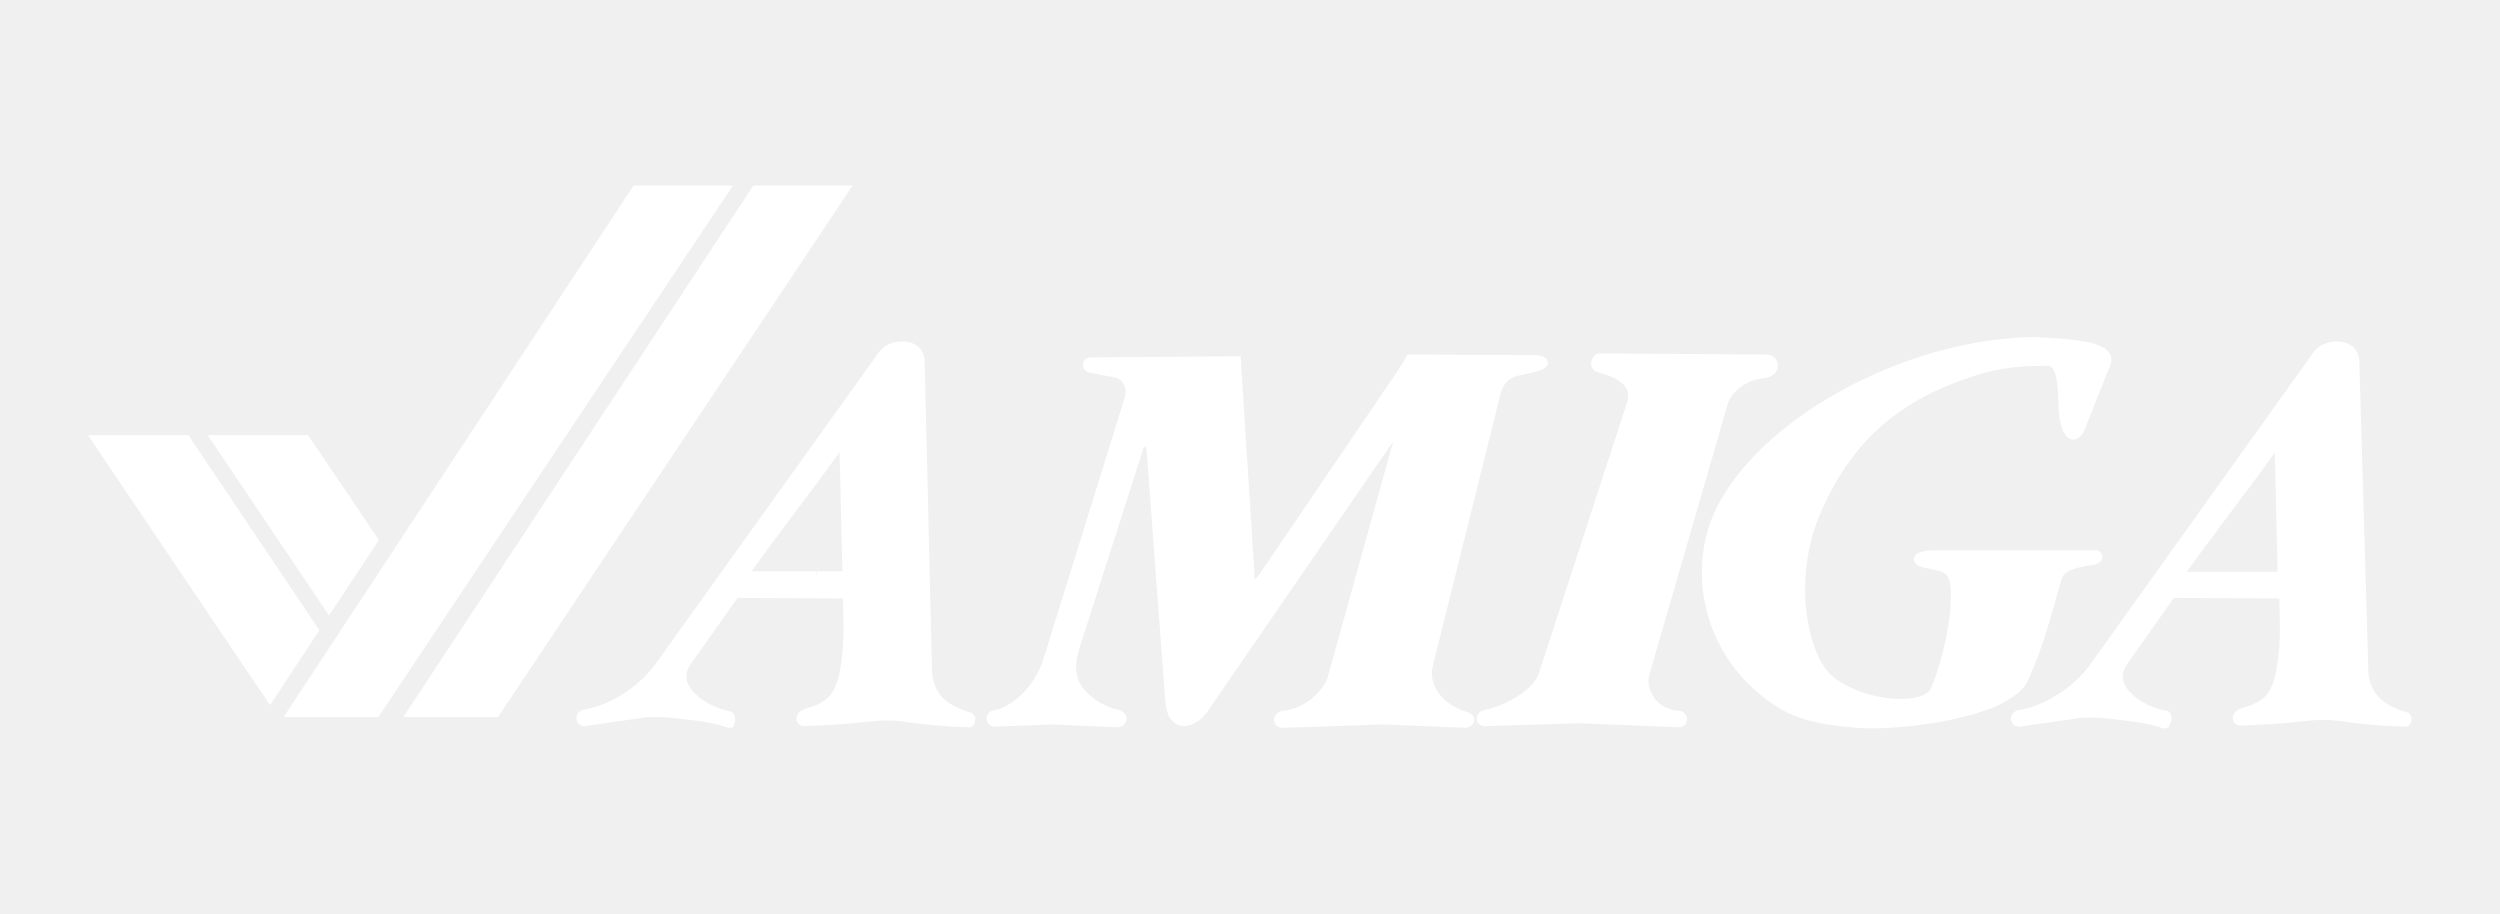
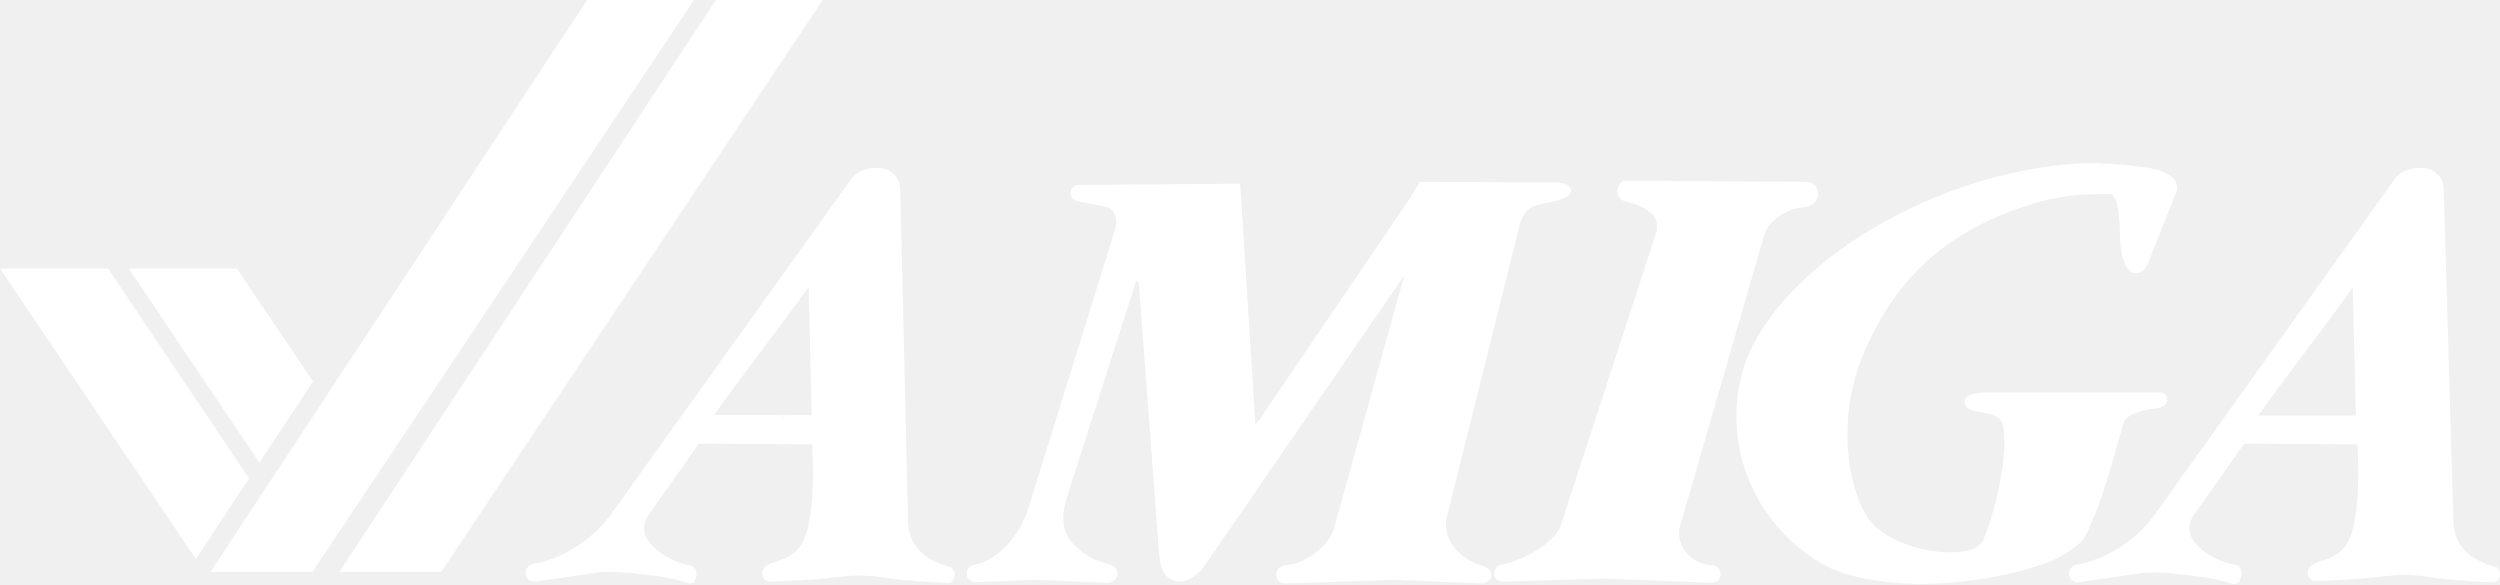
- <svg xmlns="http://www.w3.org/2000/svg" version="1.0" id="Ebene_1" x="0px" y="0px" width="440.7px" height="161.1px" viewBox="0 0 440.7 161.1" enable-background="new 0 0 440.7 161.1" xml:space="preserve">
-   <g id="Ebene_2">
- </g>
-   <g>
-     <g>
-       <g enable-background="new    ">
-         <g>
-           <g>
-             <path fill="#FFFFFF" d="M248.5,63.2l22.1,0.1c0.4,0,3.5,0.5-0.3,1.5c-3,0.8-5.5,0.5-6.5,4.4L251.9,117c-1,4.3,2.3,8,6.6,9.1       c1,0.2,1,1.3-0.1,1.3l-14.5-0.5l-17.6,0.6c-1.3,0-1.3-1.3,0.1-1.6c4.1-0.4,7.8-3.8,8.6-6.6l11.5-41.4c0-0.6-0.3-1-0.7-1       c-0.3,0-0.5,0.2-0.7,0.5l-32.6,47.4c-0.9,1.5-2.3,2.4-3.6,2.4c-1.4,0-2.5-1.1-2.7-4L202.9,79c0-0.6-0.6-1.1-1.1-1.1       c-0.4,0-0.7,0.2-0.9,0.8l-11.2,35c-0.9,2.7-1,5.3,0.1,7.1c1.1,1.9,3.9,4.3,7.1,5c1.3,0.3,1.2,1.6,0,1.6l-11.7-0.5l-9.8,0.4       c-1.2-0.1-1-1.2,0-1.4c3.4-0.7,7.3-4.2,9-9.1l14.5-46.6c0.6-1.8-0.4-3.9-2.1-4.3l-4.5-0.9c-0.8-0.1-0.9-1.2,0-1.2l25.7-0.2       l2.6,40.6l1.9-2.3l24.6-36.4C247.4,65.1,248.2,63.9,248.5,63.2z" />
-             <path fill="#FFFFFF" d="M225.1,128c-0.3-0.2-0.5-0.7-0.5-1.1l0,0c0-0.9,0.7-1.5,1.6-1.6l0,0l0,0l0,0c3.8-0.3,7.3-3.7,7.9-6.1       l0,0l11.5-41.4L213,125.2c-1,1.6-2.6,2.7-4.2,2.8l0,0c-0.9,0-1.8-0.4-2.4-1.2l0,0c-0.6-0.8-0.9-2-1-3.5l0,0l-3.3-44.2       c0-0.2-0.3-0.4-0.3-0.4l0,0l0,0l0,0c0,0-0.1,0-0.2,0.2l0,0l-11.2,35c-0.4,1.3-0.7,2.5-0.7,3.6l0,0c0,1.1,0.2,2.1,0.7,3l0,0       c0.9,1.7,3.6,4,6.7,4.6l0,0c0.8,0.2,1.5,0.8,1.5,1.6l0,0c0,0.8-0.8,1.5-1.6,1.5l0,0l0,0l-11.7-0.5l-9.9,0.4l0,0       c-0.8,0-1.5-0.6-1.5-1.4l0,0c0-0.8,0.6-1.4,1.4-1.5l0,0c3.1-0.6,6.8-3.9,8.5-8.6l0,0L198.3,70c0.1-0.3,0.1-0.6,0.1-0.9l0,0       c0-1.2-0.7-2.3-1.7-2.5l0,0l-4.5-0.9c-0.8-0.1-1.3-0.7-1.3-1.4l0,0c0-0.3,0.1-0.7,0.4-0.9l0,0c0.3-0.3,0.6-0.4,1-0.4l0,0       l26.4-0.2l2.5,39.4l0.7-0.8l24.6-36.2c0.3-0.5,1-1.6,1.4-2.3l0,0l0.2-0.4l22.5,0.1c0.4,0,1.1,0.1,1.7,0.4l0,0       c0.2,0.1,0.5,0.3,0.6,0.9l0,0c-0.1,0.7-0.5,0.9-0.8,1.1l0,0c-0.4,0.2-0.9,0.4-1.6,0.6l0,0c-1.6,0.4-2.9,0.5-3.9,1l0,0       c-0.9,0.5-1.6,1.1-2.1,2.9l0,0l-11.9,47.8c-0.1,0.5-0.2,0.9-0.2,1.3l0,0c0,3.2,2.7,5.9,6.2,6.9l0,0c0.7,0.2,1.3,0.7,1.3,1.4       l0,0c0,0.8-0.8,1.3-1.6,1.4l0,0l0,0l-14.4-0.6l-17.6,0.6l0,0l0,0C225.8,128.3,225.4,128.2,225.1,128L225.1,128z M226.2,126.9       l17.7-0.6l13.9,0.5c-3.8-1.2-6.8-4.3-6.9-8.2l0,0c0-0.6,0.1-1.1,0.2-1.7l0,0L263,69.1c0.5-2.1,1.6-3.3,2.9-3.9l0,0       c1.3-0.6,2.7-0.7,4.1-1.1l0,0h0.1l0,0L248.9,64c-0.4,0.7-1,1.6-1.2,2l0,0l-24.6,36.5l-3.1,3.8l-2.7-41.7l-23.6,0.1l3.3,0.7       c1.8,0.4,2.9,2.2,2.9,3.9l0,0c0,0.4-0.1,0.9-0.2,1.3l0,0l-14.5,46.6c-1.8,5-5.6,8.5-9.2,9.5l0,0l9.3-0.3l11.7,0.5       c0.1,0,0.1,0,0.2,0l0,0c0,0-0.1-0.1-0.3-0.1l0,0c-3.5-0.7-6.4-3.2-7.6-5.3l0,0c-0.6-1.1-0.9-2.4-0.9-3.7l0,0       c0-1.3,0.3-2.7,0.7-4.1l0,0l11.2-35.1c0.2-0.8,0.9-1.3,1.6-1.3l0,0c1,0,1.7,0.8,1.8,1.8l0,0l3.3,44.2c0.1,1.3,0.4,2.2,0.7,2.6       l0,0c0.4,0.5,0.7,0.6,1.2,0.6l0,0c0.9,0,2.2-0.8,3-2.1l0,0l32.6-47.3c0.3-0.5,0.8-0.9,1.4-0.9l0,0c0.4,0,0.8,0.2,1.1,0.5l0,0       c0.3,0.3,0.4,0.7,0.4,1.2l0,0l0,0V78l-11.6,41.6c-0.9,3.1-4.7,6.6-9.1,7.1l0,0C226.3,126.8,226.2,126.8,226.2,126.9       L226.2,126.9L226.2,126.9L226.2,126.9z" />
+ <svg xmlns="http://www.w3.org/2000/svg" version="1.0" id="Ebene_1" x="0px" y="0px" width="409.619" height="95.7" viewBox="0 0 409.619 95.7" enable-background="new 0 0 440.7 161.1" xml:space="preserve">
+   <defs id="defs66" />
+   <g id="Ebene_2" transform="translate(-15.5,-32.7)" />
+   <g id="g61" transform="translate(-15.5,-32.7)">
+     <g id="g13">
+       <g enable-background="new    " id="g11">
+         <g id="g9">
+           <g id="g7">
+             <path d="m 248.5,63.2 22.1,0.1 c 0.4,0 3.5,0.5 -0.3,1.5 -3,0.8 -5.5,0.5 -6.5,4.4 L 251.9,117 c -1,4.3 2.3,8 6.6,9.1 1,0.2 1,1.3 -0.1,1.3 l -14.5,-0.5 -17.6,0.6 c -1.3,0 -1.3,-1.3 0.1,-1.6 4.1,-0.4 7.8,-3.8 8.6,-6.6 l 11.5,-41.4 c 0,-0.6 -0.3,-1 -0.7,-1 -0.3,0 -0.5,0.2 -0.7,0.5 l -32.6,47.4 c -0.9,1.5 -2.3,2.4 -3.6,2.4 -1.4,0 -2.5,-1.1 -2.7,-4 L 202.9,79 c 0,-0.6 -0.6,-1.1 -1.1,-1.1 -0.4,0 -0.7,0.2 -0.9,0.8 l -11.2,35 c -0.9,2.7 -1,5.3 0.1,7.1 1.1,1.9 3.9,4.3 7.1,5 1.3,0.3 1.2,1.6 0,1.6 l -11.7,-0.5 -9.8,0.4 c -1.2,-0.1 -1,-1.2 0,-1.4 3.4,-0.7 7.3,-4.2 9,-9.1 l 14.5,-46.6 c 0.6,-1.8 -0.4,-3.9 -2.1,-4.3 L 192.3,65 c -0.8,-0.1 -0.9,-1.2 0,-1.2 l 25.7,-0.2 2.6,40.6 1.9,-2.3 24.6,-36.4 c 0.3,-0.4 1.1,-1.6 1.4,-2.3 z" id="path3" style="fill:#ffffff" />
+             <path d="m 225.1,128 c -0.3,-0.2 -0.5,-0.7 -0.5,-1.1 v 0 c 0,-0.9 0.7,-1.5 1.6,-1.6 v 0 0 0 c 3.8,-0.3 7.3,-3.7 7.9,-6.1 v 0 L 245.6,77.8 213,125.2 c -1,1.6 -2.6,2.7 -4.2,2.8 v 0 c -0.9,0 -1.8,-0.4 -2.4,-1.2 v 0 c -0.6,-0.8 -0.9,-2 -1,-3.5 v 0 l -3.3,-44.2 c 0,-0.2 -0.3,-0.4 -0.3,-0.4 v 0 0 0 c 0,0 -0.1,0 -0.2,0.2 v 0 l -11.2,35 c -0.4,1.3 -0.7,2.5 -0.7,3.6 v 0 c 0,1.1 0.2,2.1 0.7,3 v 0 c 0.9,1.7 3.6,4 6.7,4.6 v 0 c 0.8,0.2 1.5,0.8 1.5,1.6 v 0 c 0,0.8 -0.8,1.5 -1.6,1.5 v 0 0 l -11.7,-0.5 -9.9,0.4 v 0 c -0.8,0 -1.5,-0.6 -1.5,-1.4 v 0 c 0,-0.8 0.6,-1.4 1.4,-1.5 v 0 c 3.1,-0.6 6.8,-3.9 8.5,-8.6 v 0 L 198.3,70 c 0.1,-0.3 0.1,-0.6 0.1,-0.9 v 0 c 0,-1.2 -0.7,-2.3 -1.7,-2.5 v 0 l -4.5,-0.9 c -0.8,-0.1 -1.3,-0.7 -1.3,-1.4 v 0 c 0,-0.3 0.1,-0.7 0.4,-0.9 v 0 c 0.3,-0.3 0.6,-0.4 1,-0.4 v 0 l 26.4,-0.2 2.5,39.4 0.7,-0.8 24.6,-36.2 c 0.3,-0.5 1,-1.6 1.4,-2.3 v 0 l 0.2,-0.4 22.5,0.1 c 0.4,0 1.1,0.1 1.7,0.4 v 0 c 0.2,0.1 0.5,0.3 0.6,0.9 v 0 c -0.1,0.7 -0.5,0.9 -0.8,1.1 v 0 c -0.4,0.2 -0.9,0.4 -1.6,0.6 v 0 c -1.6,0.4 -2.9,0.5 -3.9,1 v 0 c -0.9,0.5 -1.6,1.1 -2.1,2.9 v 0 l -11.9,47.8 c -0.1,0.5 -0.2,0.9 -0.2,1.3 v 0 c 0,3.2 2.7,5.9 6.2,6.9 v 0 c 0.7,0.2 1.3,0.7 1.3,1.4 v 0 c 0,0.8 -0.8,1.3 -1.6,1.4 v 0 0 l -14.4,-0.6 -17.6,0.6 v 0 0 c -0.5,0 -0.9,-0.1 -1.2,-0.3 z m 1.1,-1.1 17.7,-0.6 13.9,0.5 c -3.8,-1.2 -6.8,-4.3 -6.9,-8.2 v 0 c 0,-0.6 0.1,-1.1 0.2,-1.7 v 0 L 263,69.1 c 0.5,-2.1 1.6,-3.3 2.9,-3.9 v 0 c 1.3,-0.6 2.7,-0.7 4.1,-1.1 v 0 h 0.1 v 0 L 248.9,64 c -0.4,0.7 -1,1.6 -1.2,2 v 0 l -24.6,36.5 -3.1,3.8 -2.7,-41.7 -23.6,0.1 3.3,0.7 c 1.8,0.4 2.9,2.2 2.9,3.9 v 0 c 0,0.4 -0.1,0.9 -0.2,1.3 v 0 l -14.5,46.6 c -1.8,5 -5.6,8.5 -9.2,9.5 v 0 l 9.3,-0.3 11.7,0.5 c 0.1,0 0.1,0 0.2,0 v 0 c 0,0 -0.1,-0.1 -0.3,-0.1 v 0 c -3.5,-0.7 -6.4,-3.2 -7.6,-5.3 v 0 c -0.6,-1.1 -0.9,-2.4 -0.9,-3.7 v 0 c 0,-1.3 0.3,-2.7 0.7,-4.1 v 0 l 11.2,-35.1 c 0.2,-0.8 0.9,-1.3 1.6,-1.3 v 0 c 1,0 1.7,0.8 1.8,1.8 v 0 l 3.3,44.2 c 0.1,1.3 0.4,2.2 0.7,2.6 v 0 c 0.4,0.5 0.7,0.6 1.2,0.6 v 0 c 0.9,0 2.2,-0.8 3,-2.1 v 0 l 32.6,-47.3 c 0.3,-0.5 0.8,-0.9 1.4,-0.9 v 0 c 0.4,0 0.8,0.2 1.1,0.5 v 0 c 0.3,0.3 0.4,0.7 0.4,1.2 v 0 0 0.1 l -11.6,41.6 c -0.9,3.1 -4.7,6.6 -9.1,7.1 v 0 c -0.4,0.1 -0.5,0.1 -0.5,0.2 z" id="path5" style="fill:#ffffff" />
          </g>
        </g>
      </g>
    </g>
-     <g>
-       <g enable-background="new    ">
-         <g>
-           <g>
-             <path fill="#FFFFFF" d="M281.9,63l29.6,0.2c1.4,0,2,2.5-0.7,2.7c-3,0.3-6.1,2.4-6.8,4.9l-13.9,48c-0.7,2.5,1.2,6.8,6,7.2       c0.8,0.2,0.8,1.4,0.1,1.4l-17.5-0.7l-16.8,0.5c-0.9,0-0.7-1.2,0.1-1.3c2.3-0.4,9-3,10.3-7.1l15.5-47.9c1-3.4-2.2-5.1-5.9-6       C281,64.8,281.1,63.1,281.9,63z" />
-             <path fill="#FFFFFF" d="M296,128.2l-17.5-0.7l-16.8,0.5c-0.3,0-0.7-0.1-1-0.4l0,0c-0.3-0.3-0.4-0.6-0.4-0.9l0,0       c0-0.7,0.5-1.4,1.3-1.5l0,0c1-0.2,3.3-0.9,5.3-2.1l0,0c2.1-1.2,3.9-2.8,4.4-4.5l0,0l15.6-47.9c0.1-0.4,0.1-0.7,0.1-1l0,0       c0-1-0.5-1.8-1.5-2.5l0,0c-1-0.7-2.4-1.2-3.9-1.6l0,0c-0.4-0.1-0.7-0.4-0.9-0.7l0,0c-0.2-0.3-0.2-0.6-0.2-0.9l0,0       c0-0.4,0.1-0.7,0.3-1l0,0c0.2-0.3,0.5-0.7,1-0.7l0,0l0,0l29.7,0.2c1.2,0,1.9,1,1.9,2l0,0c0,1.1-1,2.1-2.6,2.2l0,0       c-2.7,0.2-5.6,2.3-6.2,4.4l0,0l-13.9,48c-0.1,0.3-0.1,0.6-0.1,0.9l0,0c0,2.2,1.7,5.1,5.4,5.3l0,0h0.1h0.1       c0.8,0.2,1.2,0.9,1.2,1.5l0,0c0,0.3-0.1,0.6-0.3,0.9l0,0C296.8,128,296.5,128.2,296,128.2L296,128.2       C296.1,128.2,296,128.2,296,128.2L296,128.2z M295,126.7c-3.9-0.8-5.8-4-5.8-6.7l0,0c0-0.4,0.1-0.9,0.2-1.3l0,0l13.9-48       c0.9-3,4.2-5.1,7.5-5.5l0,0c1.2-0.2,1.2-0.5,1.3-0.7l0,0c0-0.3-0.2-0.5-0.5-0.5l0,0l-29.5-0.2c0,0.1-0.1,0.2-0.1,0.3l0,0       c0,0.1,0,0.1,0,0.1l0,0c1.6,0.4,3.2,0.9,4.4,1.8l0,0c1.2,0.8,2.2,2.1,2.1,3.7l0,0c0,0.4-0.1,0.9-0.2,1.4l0,0L272.8,119       c-0.8,2.4-2.9,4.1-5.1,5.4l0,0c-1.8,1-3.7,1.8-5,2.1l0,0l15.8-0.5L295,126.7L295,126.7z" />
+     <g id="g25">
+       <g enable-background="new    " id="g23">
+         <g id="g21">
+           <g id="g19">
+             <path d="m 281.9,63 29.6,0.2 c 1.4,0 2,2.5 -0.7,2.7 -3,0.3 -6.1,2.4 -6.8,4.9 l -13.9,48 c -0.7,2.5 1.2,6.8 6,7.2 0.8,0.2 0.8,1.4 0.1,1.4 l -17.5,-0.7 -16.8,0.5 c -0.9,0 -0.7,-1.2 0.1,-1.3 2.3,-0.4 9,-3 10.3,-7.1 l 15.5,-47.9 c 1,-3.4 -2.2,-5.1 -5.9,-6 -0.9,-0.1 -0.8,-1.8 0,-1.9 z" id="path15" style="fill:#ffffff" />
+             <path d="m 296,128.2 -17.5,-0.7 -16.8,0.5 c -0.3,0 -0.7,-0.1 -1,-0.4 v 0 c -0.3,-0.3 -0.4,-0.6 -0.4,-0.9 v 0 c 0,-0.7 0.5,-1.4 1.3,-1.5 v 0 c 1,-0.2 3.3,-0.9 5.3,-2.1 v 0 c 2.1,-1.2 3.9,-2.8 4.4,-4.5 v 0 l 15.6,-47.9 c 0.1,-0.4 0.1,-0.7 0.1,-1 v 0 c 0,-1 -0.5,-1.8 -1.5,-2.5 v 0 c -1,-0.7 -2.4,-1.2 -3.9,-1.6 v 0 c -0.4,-0.1 -0.7,-0.4 -0.9,-0.7 v 0 c -0.2,-0.3 -0.2,-0.6 -0.2,-0.9 v 0 c 0,-0.4 0.1,-0.7 0.3,-1 v 0 c 0.2,-0.3 0.5,-0.7 1,-0.7 v 0 0 l 29.7,0.2 c 1.2,0 1.9,1 1.9,2 v 0 c 0,1.1 -1,2.1 -2.6,2.2 v 0 c -2.7,0.2 -5.6,2.3 -6.2,4.4 v 0 l -13.9,48 c -0.1,0.3 -0.1,0.6 -0.1,0.9 v 0 c 0,2.2 1.7,5.1 5.4,5.3 v 0 h 0.1 0.1 c 0.8,0.2 1.2,0.9 1.2,1.5 v 0 c 0,0.3 -0.1,0.6 -0.3,0.9 v 0 c -0.3,0.3 -0.6,0.5 -1.1,0.5 v 0 c 0.1,0 0,0 0,0 z m -1,-1.5 c -3.9,-0.8 -5.8,-4 -5.8,-6.7 v 0 c 0,-0.4 0.1,-0.9 0.2,-1.3 v 0 l 13.9,-48 c 0.9,-3 4.2,-5.1 7.5,-5.5 v 0 c 1.2,-0.2 1.2,-0.5 1.3,-0.7 v 0 c 0,-0.3 -0.2,-0.5 -0.5,-0.5 v 0 l -29.5,-0.2 c 0,0.1 -0.1,0.2 -0.1,0.3 v 0 c 0,0.1 0,0.1 0,0.1 v 0 c 1.6,0.4 3.2,0.9 4.4,1.8 v 0 c 1.2,0.8 2.2,2.1 2.1,3.7 v 0 c 0,0.4 -0.1,0.9 -0.2,1.4 v 0 L 272.8,119 c -0.8,2.4 -2.9,4.1 -5.1,5.4 v 0 c -1.8,1 -3.7,1.8 -5,2.1 v 0 l 15.8,-0.5 z" id="path17" style="fill:#ffffff" />
          </g>
        </g>
      </g>
    </g>
-     <g>
-       <g enable-background="new    ">
-         <g>
-           <g>
-             <path fill="#FFFFFF" d="M359.4,60c3,0,6,0.3,8.9,0.8c1.8,0.4,4.1,1.2,3.5,2.8l-4.3,11.2c-0.3,1.1-0.9,1.8-1.5,1.8       c-0.8,0-1.6-1.3-1.9-4.6c-0.1-1.8,0.1-8.3-2.3-8.4c-0.6,0-1.3,0-1.9,0c-4,0-7.9,0.7-11.4,1.8c-13.4,4.3-21.9,11.6-27.5,24       c-5.5,12-2.8,25,1.1,29.4c2.6,3,8.8,5.1,13.5,5.1c2.8,0,5.1-0.7,5.9-2.4c2.6-6.2,3.8-13.7,3.6-17.2c0-4.2-1.6-4.5-4.7-5.1       c-2.2-0.2-2.9-1.7,1.2-1.7c0.2,0,0.4,0,0.7,0c1.3,0,2.6,0,3.8,0c2.9,0,5.6,0,8.4,0c2.6,0,5.1,0,7.8,0c2.4,0,4.9,0,7.5,0       c0.7,0.4,0.7,0.7-0.1,1c-4.4,0.7-6.2,1.5-6.6,3.2c-1.7,5.8-3.2,12.2-6,18.1c-1,2.1-5.6,4.2-7.1,4.6c-4.7,1.7-12.5,3-20,3       c-6,0-11.7-0.9-15.4-3.1c-13.9-8.5-16.4-24.5-10.7-35.1C312,73.4,337.3,60,359.4,60z" />
-             <path fill="#FFFFFF" d="M313.9,125c-9.6-5.8-13.9-15.3-13.9-24.1l0,0c0-4.3,1-8.4,2.9-12l0,0c8.6-16.1,34.1-29.5,56.5-29.5l0,0       v0.7v0.7c-21.8,0-47,13.3-55.2,28.8l0,0c-1.8,3.3-2.7,7.3-2.7,11.3l0,0c0,8.4,4.1,17.3,13.2,22.8l0,0c3.5,2.1,9.1,3,15,3l0,0       c7.4,0,15.1-1.3,19.8-3l0,0c0.7-0.2,2.2-0.8,3.6-1.6l0,0c1.4-0.8,2.7-1.8,3.1-2.6l0,0c2.7-5.9,4.3-12.2,6-18l0,0       c0.3-1.1,1-1.9,2.2-2.4l0,0c0.7-0.3,1.5-0.6,2.4-0.8l0,0c-1.6,0-3.2,0-4.7,0l0,0c-2.6,0-5.2,0-7.8,0l0,0c-2.7,0-5.5,0-8.4,0       l0,0c-1.3,0-2.5,0-3.9,0l0,0c-0.2,0-0.5,0-0.7,0l0,0c-0.7,0-1.2,0-1.6,0.1l0,0c0.1,0,0.3,0.1,0.4,0.1l0,0l0,0l0,0       c1.5,0.3,2.8,0.5,3.9,1.3l0,0c1,0.9,1.5,2.3,1.5,4.4l0,0l0,0l0,0c0,0.3,0,0.6,0,0.9l0,0c0,3.9-1.3,10.7-3.7,16.6l0,0       c-1.1,2.1-3.7,2.8-6.5,2.8l0,0c-4.9,0-11.2-2.1-14.1-5.3l0,0c-2.5-2.9-4.4-8.6-4.4-15.5l0,0c0-4.6,0.9-9.8,3.2-14.7l0,0       c5.7-12.6,14.4-20.1,27.9-24.4l0,0c3.6-1.1,7.6-1.8,11.7-1.8l0,0c0.6,0,1.3,0,1.9,0l0,0c1,0.1,1.7,0.8,2,1.5l0,0       c0.4,0.8,0.6,1.7,0.7,2.7l0,0c0.3,1.9,0.2,4.1,0.3,4.9l0,0c0.2,2.4,0.7,3.6,1,3.9l0,0c0.1,0.1,0.1,0.1,0.1,0.1l0,0l0,0l0,0       c0,0,0.1,0,0.3-0.2l0,0c0.2-0.2,0.4-0.6,0.5-1.1l0,0l0,0l4.4-11.1c0-0.1,0-0.2,0-0.2l0,0c0-0.2-0.2-0.5-0.8-0.9l0,0       c-0.6-0.3-1.4-0.6-2.2-0.7l0,0c-2.8-0.5-5.8-0.8-8.8-0.8l0,0v-0.7v-0.7c3.1,0,6.1,0.3,9,0.8l0,0c0.9,0.2,1.8,0.4,2.6,0.9l0,0       c0.8,0.4,1.6,1.1,1.6,2.2l0,0c0,0.2,0,0.5-0.1,0.7l0,0l-4.4,11.1c-0.4,1.2-1,2.2-2.2,2.3l0,0c-0.9,0-1.4-0.7-1.8-1.5l0,0       c-0.4-0.9-0.7-2.1-0.8-3.8l0,0c-0.1-1.4,0-5.4-0.9-7l0,0c-0.3-0.5-0.5-0.7-0.8-0.7l0,0c-0.6,0-1.2,0-1.8,0l0,0       c-3.9,0-7.8,0.6-11.2,1.7l0,0c-13.2,4.2-21.5,11.3-27,23.6l0,0c-2.2,4.8-3,9.7-3,14.1l0,0c0,6.5,1.9,12.1,4,14.5l0,0       c2.4,2.8,8.4,4.9,13,4.8l0,0c2.7,0,4.7-0.7,5.2-1.9l0,0c2.3-5.5,3.5-12.3,3.5-15.9l0,0c0-0.3,0-0.6,0-0.9l0,0l0,0l0,0l0,0l0,0       c0-2-0.4-2.8-0.9-3.3l0,0c-0.6-0.5-1.6-0.7-3.2-1l0,0c-0.6-0.1-1.1-0.2-1.5-0.4l0,0c-0.4-0.2-0.8-0.5-0.9-1.2l0,0       c0-0.4,0.2-0.7,0.4-0.9l0,0c0.2-0.2,0.5-0.3,0.8-0.4l0,0c0.6-0.2,1.4-0.3,2.5-0.3l0,0c0.2,0,0.5,0,0.7,0l0,0c1.3,0,2.6,0,3.8,0       l0,0c2.9,0,5.6,0,8.4,0l0,0c2.6,0,5.1,0,7.8,0l0,0c2.4,0,4.9,0,7.5,0l0,0h0.2h0.2c0.4,0.2,0.9,0.4,0.9,1.2l0,0       c-0.1,0.8-0.6,1-1,1.2l0,0l-0.1,0.1h-0.1c-2.2,0.3-3.7,0.7-4.6,1.1l0,0c-0.9,0.5-1.2,0.9-1.4,1.5l0,0       c-1.7,5.8-3.2,12.2-6.1,18.2l0,0c-0.7,1.4-2.2,2.4-3.7,3.3l0,0c-1.5,0.9-3.1,1.5-3.9,1.7l0,0c-4.8,1.7-12.7,3.1-20.2,3.1l0,0       C323.7,128.2,317.8,127.3,313.9,125L313.9,125z" />
+     <g id="g37">
+       <g enable-background="new    " id="g35">
+         <g id="g33">
+           <g id="g31">
+             <path d="m 359.4,60 c 3,0 6,0.3 8.9,0.8 1.8,0.4 4.1,1.2 3.5,2.8 l -4.3,11.2 c -0.3,1.1 -0.9,1.8 -1.5,1.8 -0.8,0 -1.6,-1.3 -1.9,-4.6 -0.1,-1.8 0.1,-8.3 -2.3,-8.4 -0.6,0 -1.3,0 -1.9,0 -4,0 -7.9,0.7 -11.4,1.8 -13.4,4.3 -21.9,11.6 -27.5,24 -5.5,12 -2.8,25 1.1,29.4 2.6,3 8.8,5.1 13.5,5.1 2.8,0 5.1,-0.7 5.9,-2.4 2.6,-6.2 3.8,-13.7 3.6,-17.2 0,-4.2 -1.6,-4.5 -4.7,-5.1 -2.2,-0.2 -2.9,-1.7 1.2,-1.7 0.2,0 0.4,0 0.7,0 1.3,0 2.6,0 3.8,0 2.9,0 5.6,0 8.4,0 2.6,0 5.1,0 7.8,0 2.4,0 4.9,0 7.5,0 0.7,0.4 0.7,0.7 -0.1,1 -4.4,0.7 -6.2,1.5 -6.6,3.2 -1.7,5.8 -3.2,12.2 -6,18.1 -1,2.1 -5.6,4.2 -7.1,4.6 -4.7,1.7 -12.5,3 -20,3 -6,0 -11.7,-0.9 -15.4,-3.1 C 300.7,115.8 298.2,99.8 303.9,89.2 312,73.4 337.3,60 359.4,60 Z" id="path27" style="fill:#ffffff" />
+             <path d="M 313.9,125 C 304.3,119.2 300,109.7 300,100.9 v 0 c 0,-4.3 1,-8.4 2.9,-12 v 0 C 311.5,72.8 337,59.4 359.4,59.4 v 0 0.7 0.7 c -21.8,0 -47,13.3 -55.2,28.8 v 0 c -1.8,3.3 -2.7,7.3 -2.7,11.3 v 0 c 0,8.4 4.1,17.3 13.2,22.8 v 0 c 3.5,2.1 9.1,3 15,3 v 0 c 7.4,0 15.1,-1.3 19.8,-3 v 0 c 0.7,-0.2 2.2,-0.8 3.6,-1.6 v 0 c 1.4,-0.8 2.7,-1.8 3.1,-2.6 v 0 c 2.7,-5.9 4.3,-12.2 6,-18 v 0 c 0.3,-1.1 1,-1.9 2.2,-2.4 v 0 c 0.7,-0.3 1.5,-0.6 2.4,-0.8 v 0 c -1.6,0 -3.2,0 -4.7,0 v 0 c -2.6,0 -5.2,0 -7.8,0 v 0 c -2.7,0 -5.5,0 -8.4,0 v 0 c -1.3,0 -2.5,0 -3.9,0 v 0 c -0.2,0 -0.5,0 -0.7,0 v 0 c -0.7,0 -1.2,0 -1.6,0.1 v 0 c 0.1,0 0.3,0.1 0.4,0.1 v 0 0 0 c 1.5,0.3 2.8,0.5 3.9,1.3 v 0 c 1,0.9 1.5,2.3 1.5,4.4 v 0 0 0 c 0,0.3 0,0.6 0,0.9 v 0 c 0,3.9 -1.3,10.7 -3.7,16.6 v 0 c -1.1,2.1 -3.7,2.8 -6.5,2.8 v 0 c -4.9,0 -11.2,-2.1 -14.1,-5.3 v 0 c -2.5,-2.9 -4.4,-8.6 -4.4,-15.5 v 0 c 0,-4.6 0.9,-9.8 3.2,-14.7 v 0 c 5.7,-12.6 14.4,-20.1 27.9,-24.4 v 0 c 3.6,-1.1 7.6,-1.8 11.7,-1.8 v 0 c 0.6,0 1.3,0 1.9,0 v 0 c 1,0.1 1.7,0.8 2,1.5 v 0 c 0.4,0.8 0.6,1.7 0.7,2.7 v 0 c 0.3,1.9 0.2,4.1 0.3,4.9 v 0 c 0.2,2.4 0.7,3.6 1,3.9 v 0 c 0.1,0.1 0.1,0.1 0.1,0.1 v 0 0 0 c 0,0 0.1,0 0.3,-0.2 v 0 c 0.2,-0.2 0.4,-0.6 0.5,-1.1 v 0 0 l 4.4,-11.1 c 0,-0.1 0,-0.2 0,-0.2 v 0 c 0,-0.2 -0.2,-0.5 -0.8,-0.9 v 0 c -0.6,-0.3 -1.4,-0.6 -2.2,-0.7 v 0 C 365,61.2 362,60.9 359,60.9 v 0 -0.7 -0.7 c 3.1,0 6.1,0.3 9,0.8 v 0 c 0.9,0.2 1.8,0.4 2.6,0.9 v 0 c 0.8,0.4 1.6,1.1 1.6,2.2 v 0 c 0,0.2 0,0.5 -0.1,0.7 v 0 l -4.4,11.1 c -0.4,1.2 -1,2.2 -2.2,2.3 v 0 c -0.9,0 -1.4,-0.7 -1.8,-1.5 v 0 c -0.4,-0.9 -0.7,-2.1 -0.8,-3.8 v 0 c -0.1,-1.4 0,-5.4 -0.9,-7 v 0 c -0.3,-0.5 -0.5,-0.7 -0.8,-0.7 v 0 c -0.6,0 -1.2,0 -1.8,0 v 0 c -3.9,0 -7.8,0.6 -11.2,1.7 v 0 c -13.2,4.2 -21.5,11.3 -27,23.6 v 0 c -2.2,4.8 -3,9.7 -3,14.1 v 0 c 0,6.5 1.9,12.1 4,14.5 v 0 c 2.4,2.8 8.4,4.9 13,4.8 v 0 c 2.7,0 4.7,-0.7 5.2,-1.9 v 0 c 2.3,-5.5 3.5,-12.3 3.5,-15.9 v 0 c 0,-0.3 0,-0.6 0,-0.9 v 0 0 0 0 0 c 0,-2 -0.4,-2.8 -0.9,-3.3 v 0 c -0.6,-0.5 -1.6,-0.7 -3.2,-1 v 0 c -0.6,-0.1 -1.1,-0.2 -1.5,-0.4 v 0 c -0.4,-0.2 -0.8,-0.5 -0.9,-1.2 v 0 c 0,-0.4 0.2,-0.7 0.4,-0.9 v 0 c 0.2,-0.2 0.5,-0.3 0.8,-0.4 v 0 c 0.6,-0.2 1.4,-0.3 2.5,-0.3 v 0 c 0.2,0 0.5,0 0.7,0 v 0 c 1.3,0 2.6,0 3.8,0 v 0 c 2.9,0 5.6,0 8.4,0 v 0 c 2.6,0 5.1,0 7.8,0 v 0 c 2.4,0 4.9,0 7.5,0 v 0 h 0.2 0.2 c 0.4,0.2 0.9,0.4 0.9,1.2 v 0 c -0.1,0.8 -0.6,1 -1,1.2 v 0 l -0.1,0.1 h -0.1 c -2.2,0.3 -3.7,0.7 -4.6,1.1 v 0 c -0.9,0.5 -1.2,0.9 -1.4,1.5 v 0 c -1.7,5.8 -3.2,12.2 -6.1,18.2 v 0 c -0.7,1.4 -2.2,2.4 -3.7,3.3 v 0 c -1.5,0.9 -3.1,1.5 -3.9,1.7 v 0 c -4.8,1.7 -12.7,3.1 -20.2,3.1 v 0 c -5.8,-0.2 -11.7,-1.1 -15.6,-3.4 z" id="path29" style="fill:#ffffff" />
          </g>
        </g>
      </g>
    </g>
-     <polygon fill="#FFFFFF" points="132.8,32.7 150.3,32.7 87.8,126.4 71.1,126.4  " />
-     <polygon fill="#FFFFFF" points="111.7,32.7 129.2,32.7 66.7,126.4 50,126.4  " />
-     <g>
-       <path fill="#FFFFFF" d="M129.9,104.6l-8.6,12.2c-2.6,4,2.3,8.2,7.6,9.2c0.5,0.4,0.4,1.6-0.3,1.6c-0.1,0-0.2,0-0.3,0    s-2.1-0.9-6.7-1.3c-1.2-0.1-3.4-0.5-6.1-0.5c-0.9,0-1.9,0-2.9,0.2l-9.7,1.4c-0.9-0.1-0.9-1.1,0-1.4c4.7-0.6,10.3-4.1,13.5-8.7    l39.3-54.8c0.6-0.9,2-1.5,3.4-1.5c1.7,0,3.3,0.9,3.3,2.9l1.3,54.8c0.4,4.6,3.5,6.5,7.4,7.6c0.5,0.4,0.3,1.1-0.1,1.2    c-0.3,0-5-0.1-10.8-0.9c-1.3-0.2-2.4-0.3-3.7-0.3c-1.1,0-2.4,0.1-4.2,0.3c-2.2,0.2-1.2,0.3-10.3,0.7c-0.3,0-0.7-0.1-0.8-0.7    c0.1-0.7,1.1-1,1.4-1.1c3.6-1,5.4-2.8,6.2-7.3c0.9-4.9,0.6-9.1,0.5-13.4L129.9,104.6z M144,101.4c2,0,3.9,0,5.3,0l-0.5-22.8    c-0.1-0.3-0.2-0.4-0.4-0.4c-0.1,0-0.3,0.1-0.4,0.3c-4.9,6.9-11.6,15.4-16.3,22.2c-0.3,0.5,0,0.7,0.7,0.7c0.1,0,0.5,0,1.1,0    c1,0,2.7,0,4.6,0C139.9,101.4,142,101.4,144,101.4" />
-       <path fill="#FFFFFF" d="M128.6,128.3c-0.2,0-0.3,0-0.5-0.1l0,0l0,0l0,0c0,0-2-0.8-6.5-1.3l0,0c-1.3-0.1-3.4-0.5-6-0.5l0,0    c-0.9,0-1.9,0-2.8,0.2l0,0l-9.7,1.4H103c-0.8,0-1.4-0.7-1.4-1.4l0,0c0-0.7,0.5-1.3,1.2-1.5l0,0l0,0l0,0c4.4-0.6,9.9-3.9,13-8.4    l0,0L155,62c0.9-1.2,2.5-1.8,4-1.8l0,0c1,0,1.9,0.2,2.7,0.8l0,0c0.8,0.6,1.3,1.6,1.3,2.8l0,0l1.3,54.8c0.4,4.2,3.1,5.9,6.8,7l0,0    h0.1l0.1,0.1c0.4,0.3,0.7,0.8,0.6,1.2l0,0c0,0.6-0.3,1.1-0.9,1.3l0,0h-0.1h-0.1c-0.3,0-5.1-0.1-10.9-0.9l0,0    c-1.3-0.2-2.3-0.3-3.6-0.3l0,0c-1.1,0-2.3,0.1-4.1,0.3l0,0c-2.2,0.2-1.3,0.3-10.3,0.7l0,0c-0.1,0-0.1,0-0.1,0l0,0    c-0.2,0-0.6,0-0.9-0.3l0,0c-0.3-0.2-0.5-0.6-0.5-1l0,0v-0.1v-0.1c0.1-0.7,0.6-1.1,1-1.3l0,0c0.4-0.2,0.8-0.3,1-0.4l0,0    c3.4-1,4.9-2.4,5.7-6.7l0,0c0.5-2.8,0.6-5.4,0.6-7.9l0,0c0-1.6-0.1-3.1-0.1-4.7l0,0l-18.6-0.1l-8.4,11.9c-0.4,0.7-0.6,1.3-0.6,1.9    l0,0c-0.1,2.5,3.6,5.4,7.7,6.2l0,0h0.2l0.1,0.1c0.5,0.4,0.6,0.9,0.6,1.4l0,0c0,0.3-0.1,0.7-0.3,1l0,0    C129.5,128.1,129,128.3,128.6,128.3L128.6,128.3L128.6,128.3L128.6,128.3z M121.7,125.5c4.1,0.4,6.2,1.1,6.8,1.3l0,0l0,0l0,0v-0.1    l0,0c-4.4-0.9-8.5-3.8-8.6-7.5l0,0c0-0.9,0.3-1.8,0.8-2.7l0,0l8.6-12.2l0.2-0.3l20.8,0.1v0.7c0,1.8,0.1,3.6,0.1,5.4l0,0    c0,2.6-0.1,5.2-0.6,8.1l0,0c-0.8,4.6-2.9,6.9-6.8,7.9l0,0c-0.1,0-0.5,0.2-0.7,0.3l0,0c8.9-0.4,7.7-0.4,10-0.7l0,0    c1.8-0.2,3.1-0.3,4.3-0.3l0,0c1.3,0,2.4,0.1,3.8,0.3l0,0c4.2,0.6,7.9,0.8,9.6,0.9l0,0c-3.6-1.2-6.6-3.4-7-8l0,0l0,0l-1.3-54.8    c0-0.8-0.3-1.3-0.8-1.6l0,0c-0.5-0.3-1.1-0.5-1.8-0.5l0,0c-1.2,0-2.3,0.5-2.8,1.2l0,0L117,117.8c-3,4.3-7.8,7.5-12.3,8.7l0,0    l7.7-1.1c1-0.1,2.1-0.2,3-0.2l0,0C118.2,125,120.5,125.4,121.7,125.5L121.7,125.5z M129.9,105.4v-0.7V105.4L129.9,105.4z     M149.3,102.2c-1.4,0-3.3,0-5.3,0l0,0v-1.5c1.7,0,3.2,0,4.5,0l0,0l-0.5-21c-4.7,6.6-10.9,14.5-15.5,21l0,0c0.2,0,0.5,0,0.9,0l0,0    c1,0,2.7,0,4.5,0l0,0c1.9,0,4,0,6,0l0,0v1.5c-2,0-4.1,0-6,0l0,0c-1.9,0-3.5,0-4.6,0l0,0c-0.6,0-1,0-1.2,0l0,0    c-0.3,0-0.6,0-0.8-0.1l0,0c-0.3-0.1-0.7-0.5-0.7-1l0,0c0-0.3,0.1-0.5,0.2-0.7l0,0l0,0l0,0c4.8-6.9,11.5-15.3,16.3-22.2l0,0    c0.2-0.3,0.4-0.6,1-0.7l0,0c0.3,0,0.6,0.2,0.8,0.4l0,0c0.2,0.2,0.2,0.4,0.3,0.6l0,0v0.1l0.5,23.7L149.3,102.2L149.3,102.2z" />
+     <polygon points="132.8,32.7 150.3,32.7 87.8,126.4 71.1,126.4 " id="polygon39" style="fill:#ffffff" />
+     <polygon points="111.7,32.7 129.2,32.7 66.7,126.4 50,126.4 " id="polygon41" style="fill:#ffffff" />
+     <g id="g47">
+       <path d="m 129.9,104.6 -8.6,12.2 c -2.6,4 2.3,8.2 7.6,9.2 0.5,0.4 0.4,1.6 -0.3,1.6 -0.1,0 -0.2,0 -0.3,0 -0.1,0 -2.1,-0.9 -6.7,-1.3 -1.2,-0.1 -3.4,-0.5 -6.1,-0.5 -0.9,0 -1.9,0 -2.9,0.2 l -9.7,1.4 c -0.9,-0.1 -0.9,-1.1 0,-1.4 4.7,-0.6 10.3,-4.1 13.5,-8.7 l 39.3,-54.8 c 0.6,-0.9 2,-1.5 3.4,-1.5 1.7,0 3.3,0.9 3.3,2.9 l 1.3,54.8 c 0.4,4.6 3.5,6.5 7.4,7.6 0.5,0.4 0.3,1.1 -0.1,1.2 -0.3,0 -5,-0.1 -10.8,-0.9 -1.3,-0.2 -2.4,-0.3 -3.7,-0.3 -1.1,0 -2.4,0.1 -4.2,0.3 -2.2,0.2 -1.2,0.3 -10.3,0.7 -0.3,0 -0.7,-0.1 -0.8,-0.7 0.1,-0.7 1.1,-1 1.4,-1.1 3.6,-1 5.4,-2.8 6.2,-7.3 0.9,-4.9 0.6,-9.1 0.5,-13.4 z m 14.1,-3.2 c 2,0 3.9,0 5.3,0 l -0.5,-22.8 c -0.1,-0.3 -0.2,-0.4 -0.4,-0.4 -0.1,0 -0.3,0.1 -0.4,0.3 -4.9,6.9 -11.6,15.4 -16.3,22.2 -0.3,0.5 0,0.7 0.7,0.7 0.1,0 0.5,0 1.1,0 1,0 2.7,0 4.6,0 1.8,0 3.9,0 5.9,0" id="path43" style="fill:#ffffff" />
+       <path d="m 128.6,128.3 c -0.2,0 -0.3,0 -0.5,-0.1 v 0 0 0 c 0,0 -2,-0.8 -6.5,-1.3 v 0 c -1.3,-0.1 -3.4,-0.5 -6,-0.5 v 0 c -0.9,0 -1.9,0 -2.8,0.2 v 0 l -9.7,1.4 H 103 c -0.8,0 -1.4,-0.7 -1.4,-1.4 v 0 c 0,-0.7 0.5,-1.3 1.2,-1.5 v 0 0 0 c 4.4,-0.6 9.9,-3.9 13,-8.4 v 0 L 155,62 c 0.9,-1.2 2.5,-1.8 4,-1.8 v 0 c 1,0 1.9,0.2 2.7,0.8 v 0 c 0.8,0.6 1.3,1.6 1.3,2.8 v 0 l 1.3,54.8 c 0.4,4.2 3.1,5.9 6.8,7 v 0 h 0.1 l 0.1,0.1 c 0.4,0.3 0.7,0.8 0.6,1.2 v 0 c 0,0.6 -0.3,1.1 -0.9,1.3 v 0 h -0.1 -0.1 c -0.3,0 -5.1,-0.1 -10.9,-0.9 v 0 c -1.3,-0.2 -2.3,-0.3 -3.6,-0.3 v 0 c -1.1,0 -2.3,0.1 -4.1,0.3 v 0 c -2.2,0.2 -1.3,0.3 -10.3,0.7 v 0 c -0.1,0 -0.1,0 -0.1,0 v 0 c -0.2,0 -0.6,0 -0.9,-0.3 v 0 c -0.3,-0.2 -0.5,-0.6 -0.5,-1 v 0 -0.1 -0.1 c 0.1,-0.7 0.6,-1.1 1,-1.3 v 0 c 0.4,-0.2 0.8,-0.3 1,-0.4 v 0 c 3.4,-1 4.9,-2.4 5.7,-6.7 v 0 c 0.5,-2.8 0.6,-5.4 0.6,-7.9 v 0 c 0,-1.6 -0.1,-3.1 -0.1,-4.7 v 0 l -18.6,-0.1 -8.4,11.9 c -0.4,0.7 -0.6,1.3 -0.6,1.9 v 0 c -0.1,2.5 3.6,5.4 7.7,6.2 v 0 h 0.2 l 0.1,0.1 c 0.5,0.4 0.6,0.9 0.6,1.4 v 0 c 0,0.3 -0.1,0.7 -0.3,1 v 0 c 0.2,0.2 -0.3,0.4 -0.7,0.4 z m -6.9,-2.8 c 4.1,0.4 6.2,1.1 6.8,1.3 v 0 0 0 -0.1 0 c -4.4,-0.9 -8.5,-3.8 -8.6,-7.5 v 0 c 0,-0.9 0.3,-1.8 0.8,-2.7 v 0 l 8.6,-12.2 0.2,-0.3 20.8,0.1 v 0.7 c 0,1.8 0.1,3.6 0.1,5.4 v 0 c 0,2.6 -0.1,5.2 -0.6,8.1 v 0 c -0.8,4.6 -2.9,6.9 -6.8,7.9 v 0 c -0.1,0 -0.5,0.2 -0.7,0.3 v 0 c 8.9,-0.4 7.7,-0.4 10,-0.7 v 0 c 1.8,-0.2 3.1,-0.3 4.3,-0.3 v 0 c 1.3,0 2.4,0.1 3.8,0.3 v 0 c 4.2,0.6 7.9,0.8 9.6,0.9 v 0 c -3.6,-1.2 -6.6,-3.4 -7,-8 v 0 0 l -1.3,-54.8 c 0,-0.8 -0.3,-1.3 -0.8,-1.6 v 0 c -0.5,-0.3 -1.1,-0.5 -1.8,-0.5 v 0 c -1.2,0 -2.3,0.5 -2.8,1.2 v 0 L 117,117.8 c -3,4.3 -7.8,7.5 -12.3,8.7 v 0 l 7.7,-1.1 c 1,-0.1 2.1,-0.2 3,-0.2 v 0 c 2.8,-0.2 5.1,0.2 6.3,0.3 z m 8.2,-20.1 v -0.7 z m 19.4,-3.2 c -1.4,0 -3.3,0 -5.3,0 v 0 -1.5 c 1.7,0 3.2,0 4.5,0 v 0 l -0.5,-21 c -4.7,6.6 -10.9,14.5 -15.5,21 v 0 c 0.2,0 0.5,0 0.9,0 v 0 c 1,0 2.7,0 4.5,0 v 0 c 1.9,0 4,0 6,0 v 0 1.5 c -2,0 -4.1,0 -6,0 v 0 c -1.9,0 -3.5,0 -4.6,0 v 0 c -0.6,0 -1,0 -1.2,0 v 0 c -0.3,0 -0.6,0 -0.8,-0.1 v 0 c -0.3,-0.1 -0.7,-0.5 -0.7,-1 v 0 c 0,-0.3 0.1,-0.5 0.2,-0.7 v 0 0 0 c 4.8,-6.9 11.5,-15.3 16.3,-22.2 v 0 c 0.2,-0.3 0.4,-0.6 1,-0.7 v 0 c 0.3,0 0.6,0.2 0.8,0.4 v 0 c 0.2,0.2 0.2,0.4 0.3,0.6 v 0 0.1 l 0.5,23.7 z" id="path45" style="fill:#ffffff" />
    </g>
-     <path fill="#FFFFFF" d="M424.1,126.3c0.5,0.4,0.3,1.1-0.1,1.2c-0.3,0-5-0.1-10.8-0.9c-1.4-0.2-2.4-0.3-3.7-0.3   c-1.1,0-2.4,0.1-4.1,0.3c-2.3,0.2-1.2,0.3-10.3,0.7c-0.3,0-0.7-0.1-0.7-0.7c0.1-0.7,1.1-1,1.4-1.1c3.6-1,5.4-2.8,6.2-7.3   c0.9-4.9,0.6-9.1,0.5-13.4l-19.6-0.1l-8.6,12.2c-2.5,4,2.3,8.2,7.6,9.1c0.5,0.4,0.4,1.6-0.3,1.6c-0.1,0-0.2,0-0.3,0   c-0.1,0-2.1-0.9-6.7-1.3c-1.2-0.1-3.4-0.5-6.1-0.5c-0.9,0-1.9,0-2.9,0.2l-9.7,1.4c-0.9-0.1-0.9-1.1,0-1.4   c4.7-0.6,10.3-4.1,13.5-8.7l39.3-54.8c0.6-0.9,2-1.5,3.4-1.5c1.7,0,3.3,0.9,3.3,2.9l1.3,54.8C417.1,123.3,420.2,125.2,424.1,126.3z    M397,101.5c2,0,3.9,0,5.3,0l-0.5-22.8c-0.1-0.3-0.2-0.4-0.4-0.4c-0.1,0-0.3,0.1-0.4,0.3c-4.9,6.9-11.6,15.4-16.4,22.2   c-0.3,0.5,0,0.7,0.7,0.7c0.1,0,0.7,0,1.5,0c1,0,2.5,0,4.1,0C392.8,101.5,395,101.5,397,101.5" />
-     <path fill="#FFFFFF" d="M381.5,128.4c-0.2,0-0.3,0-0.5-0.1l0,0l0,0l0,0c0,0-2-0.8-6.5-1.3l0,0c-1.3-0.1-3.4-0.5-6-0.5l0,0   c-0.9,0-1.9,0-2.8,0.2l0,0l-9.7,1.4h-0.1c-0.8,0-1.4-0.7-1.4-1.4l0,0c0-0.7,0.5-1.3,1.2-1.5l0,0l0,0l0,0c4.4-0.6,9.9-3.9,13-8.4   l0,0L407.9,62c0.9-1.2,2.5-1.8,4-1.8l0,0c1,0,2,0.2,2.7,0.8l0,0c0.8,0.6,1.3,1.6,1.3,2.8l0,0l1.6,54.8c0.4,4.2,3.1,5.8,6.8,7l0,0   l-0.2,0.7l0.2-0.7h0.1h0.1c0.4,0.3,0.7,0.8,0.6,1.2l0,0c0,0.6-0.3,1.1-0.9,1.3l0,0h-0.1H424c-0.3,0-5.1-0.1-10.9-0.9l0,0   c-1.3-0.2-2.3-0.3-3.6-0.3l0,0c-1.1,0-2.3,0.1-4.1,0.3l0,0c-2.2,0.2-1.2,0.3-10.3,0.7l0,0H395l0,0c-0.2,0-0.6,0-0.9-0.3l0,0   c-0.3-0.2-0.5-0.6-0.5-1l0,0v-0.1v-0.1c0.1-0.7,0.6-1.1,1-1.3l0,0c0.4-0.2,0.8-0.3,1-0.4l0,0c3.5-1,4.9-2.4,5.7-6.7l0,0   c0.5-2.8,0.6-5.3,0.6-7.8l0,0c0-1.6-0.1-3.1-0.1-4.7l0,0l-18.6-0.1l-8.4,11.9c-0.4,0.7-0.6,1.3-0.6,1.9l0,0   c-0.1,2.5,3.6,5.4,7.7,6.1l0,0h0.2l0.1,0.1c0.5,0.4,0.6,0.9,0.6,1.3l0,0c0,0.3-0.1,0.7-0.3,1l0,0   C382.4,128.2,382,128.4,381.5,128.4L381.5,128.4C381.6,128.4,381.5,128.4,381.5,128.4L381.5,128.4z M374.7,125.6   c4.1,0.4,6.2,1.1,6.8,1.3l0,0c0,0,0,0,0-0.1l0,0v-0.1l0,0c-4.4-0.9-8.5-3.8-8.6-7.5l0,0c0-0.9,0.3-1.8,0.8-2.7l0,0l8.8-12.6   l20.8,0.1v0.7c0,1.8,0.1,3.6,0.1,5.5l0,0c0,2.5-0.1,5.2-0.6,8.1l0,0c-0.8,4.6-2.9,6.9-6.7,7.9l0,0c-0.2,0-0.5,0.2-0.7,0.3l0,0   c8.9-0.4,7.7-0.4,10-0.7l0,0c1.8-0.2,3.1-0.3,4.2-0.3l0,0c1.3,0,2.4,0.1,3.8,0.3l0,0c4.2,0.6,7.8,0.8,9.6,0.9l0,0   c-3.6-1.2-6.6-3.4-7-8l0,0l0,0l-1.3-54.8c0-0.8-0.3-1.3-0.8-1.6l0,0c-0.5-0.3-1.1-0.5-1.9-0.5l0,0c-1.2,0-2.3,0.5-2.8,1.2l0,0   L370,117.7c-3,4.3-7.8,7.5-12.2,8.7l0,0l7.7-1.1c1.1-0.1,2.1-0.2,3-0.2l0,0C371.2,125.1,373.5,125.5,374.7,125.6L374.7,125.6z    M356,126.8L356,126.8L356,126.8L356,126.8z M402.3,102.3c-1.4,0-3.3,0-5.3,0l0,0v-1.5c1.7,0,3.2,0,4.5,0l0,0l-0.5-21   c-4.7,6.6-10.9,14.5-15.5,21l0,0c0.2,0,0.7,0,1.4,0l0,0c1,0,2.5,0,4.1,0l0,0c1.9,0,4,0,6,0l0,0v1.5c-2,0-4.1,0-6,0l0,0   c-1.6,0-3.1,0-4.1,0l0,0c-0.8,0-1.4,0-1.6,0l0,0c-0.3,0-0.6,0-0.9-0.1l0,0c-0.3-0.1-0.7-0.5-0.7-1l0,0c0-0.3,0.1-0.5,0.2-0.7l0,0   l0,0l0,0c4.8-6.9,11.5-15.3,16.3-22.2l0,0c0.2-0.3,0.4-0.6,1-0.7l0,0c0.3,0,0.6,0.2,0.8,0.4l0,0c0.2,0.2,0.2,0.4,0.3,0.6l0,0v0.1   l0.5,23.7L402.3,102.3L402.3,102.3z M397,102.3L397,102.3L397,102.3L397,102.3z" />
-     <g>
-       <polygon fill="#FFFFFF" points="56.3,111.1 33.2,76.7 15.5,76.7 47.6,124.3   " />
+     <path d="m 424.1,126.3 c 0.5,0.4 0.3,1.1 -0.1,1.2 -0.3,0 -5,-0.1 -10.8,-0.9 -1.4,-0.2 -2.4,-0.3 -3.7,-0.3 -1.1,0 -2.4,0.1 -4.1,0.3 -2.3,0.2 -1.2,0.3 -10.3,0.7 -0.3,0 -0.7,-0.1 -0.7,-0.7 0.1,-0.7 1.1,-1 1.4,-1.1 3.6,-1 5.4,-2.8 6.2,-7.3 0.9,-4.9 0.6,-9.1 0.5,-13.4 l -19.6,-0.1 -8.6,12.2 c -2.5,4 2.3,8.2 7.6,9.1 0.5,0.4 0.4,1.6 -0.3,1.6 -0.1,0 -0.2,0 -0.3,0 -0.1,0 -2.1,-0.9 -6.7,-1.3 -1.2,-0.1 -3.4,-0.5 -6.1,-0.5 -0.9,0 -1.9,0 -2.9,0.2 l -9.7,1.4 c -0.9,-0.1 -0.9,-1.1 0,-1.4 4.7,-0.6 10.3,-4.1 13.5,-8.7 l 39.3,-54.8 c 0.6,-0.9 2,-1.5 3.4,-1.5 1.7,0 3.3,0.9 3.3,2.9 l 1.3,54.8 c 0.4,4.6 3.5,6.5 7.4,7.6 z M 397,101.5 c 2,0 3.9,0 5.3,0 l -0.5,-22.8 c -0.1,-0.3 -0.2,-0.4 -0.4,-0.4 -0.1,0 -0.3,0.1 -0.4,0.3 -4.9,6.9 -11.6,15.4 -16.4,22.2 -0.3,0.5 0,0.7 0.7,0.7 0.1,0 0.7,0 1.5,0 1,0 2.5,0 4.1,0 1.9,0 4.1,0 6.1,0" id="path49" style="fill:#ffffff" />
+     <path d="m 381.5,128.4 c -0.2,0 -0.3,0 -0.5,-0.1 v 0 0 0 c 0,0 -2,-0.8 -6.5,-1.3 v 0 c -1.3,-0.1 -3.4,-0.5 -6,-0.5 v 0 c -0.9,0 -1.9,0 -2.8,0.2 v 0 l -9.7,1.4 h -0.1 c -0.8,0 -1.4,-0.7 -1.4,-1.4 v 0 c 0,-0.7 0.5,-1.3 1.2,-1.5 v 0 0 0 c 4.4,-0.6 9.9,-3.9 13,-8.4 v 0 L 407.9,62 c 0.9,-1.2 2.5,-1.8 4,-1.8 v 0 c 1,0 2,0.2 2.7,0.8 v 0 c 0.8,0.6 1.3,1.6 1.3,2.8 v 0 l 1.6,54.8 c 0.4,4.2 3.1,5.8 6.8,7 v 0 l -0.2,0.7 0.2,-0.7 h 0.1 0.1 c 0.4,0.3 0.7,0.8 0.6,1.2 v 0 c 0,0.6 -0.3,1.1 -0.9,1.3 v 0 h -0.1 -0.1 c -0.3,0 -5.1,-0.1 -10.9,-0.9 v 0 c -1.3,-0.2 -2.3,-0.3 -3.6,-0.3 v 0 c -1.1,0 -2.3,0.1 -4.1,0.3 v 0 c -2.2,0.2 -1.2,0.3 -10.3,0.7 v 0 H 395 v 0 c -0.2,0 -0.6,0 -0.9,-0.3 v 0 c -0.3,-0.2 -0.5,-0.6 -0.5,-1 v 0 -0.1 -0.1 c 0.1,-0.7 0.6,-1.1 1,-1.3 v 0 c 0.4,-0.2 0.8,-0.3 1,-0.4 v 0 c 3.5,-1 4.9,-2.4 5.7,-6.7 v 0 c 0.5,-2.8 0.6,-5.3 0.6,-7.8 v 0 c 0,-1.6 -0.1,-3.1 -0.1,-4.7 v 0 l -18.6,-0.1 -8.4,11.9 c -0.4,0.7 -0.6,1.3 -0.6,1.9 v 0 c -0.1,2.5 3.6,5.4 7.7,6.1 v 0 h 0.2 l 0.1,0.1 c 0.5,0.4 0.6,0.9 0.6,1.3 v 0 c 0,0.3 -0.1,0.7 -0.3,1 v 0 c -0.1,0.5 -0.5,0.7 -1,0.7 v 0 c 0.1,0 0,0 0,0 z m -6.8,-2.8 c 4.1,0.4 6.2,1.1 6.8,1.3 v 0 c 0,0 0,0 0,-0.1 v 0 -0.1 0 c -4.4,-0.9 -8.5,-3.8 -8.6,-7.5 v 0 c 0,-0.9 0.3,-1.8 0.8,-2.7 v 0 l 8.8,-12.6 20.8,0.1 v 0.7 c 0,1.8 0.1,3.6 0.1,5.5 v 0 c 0,2.5 -0.1,5.2 -0.6,8.1 v 0 c -0.8,4.6 -2.9,6.9 -6.7,7.9 v 0 c -0.2,0 -0.5,0.2 -0.7,0.3 v 0 c 8.9,-0.4 7.7,-0.4 10,-0.7 v 0 c 1.8,-0.2 3.1,-0.3 4.2,-0.3 v 0 c 1.3,0 2.4,0.1 3.8,0.3 v 0 c 4.2,0.6 7.8,0.8 9.6,0.9 v 0 c -3.6,-1.2 -6.6,-3.4 -7,-8 v 0 0 l -1.3,-54.8 c 0,-0.8 -0.3,-1.3 -0.8,-1.6 v 0 C 413.4,62 412.8,61.8 412,61.8 v 0 c -1.2,0 -2.3,0.5 -2.8,1.2 v 0 L 370,117.7 c -3,4.3 -7.8,7.5 -12.2,8.7 v 0 l 7.7,-1.1 c 1.1,-0.1 2.1,-0.2 3,-0.2 v 0 c 2.7,0 5,0.4 6.2,0.5 z m -18.7,1.2 z m 46.3,-24.5 c -1.4,0 -3.3,0 -5.3,0 v 0 -1.5 c 1.7,0 3.2,0 4.5,0 v 0 l -0.5,-21 c -4.7,6.6 -10.9,14.5 -15.5,21 v 0 c 0.2,0 0.7,0 1.4,0 v 0 c 1,0 2.5,0 4.1,0 v 0 c 1.9,0 4,0 6,0 v 0 1.5 c -2,0 -4.1,0 -6,0 v 0 c -1.6,0 -3.1,0 -4.1,0 v 0 c -0.8,0 -1.4,0 -1.6,0 v 0 c -0.3,0 -0.6,0 -0.9,-0.1 v 0 c -0.3,-0.1 -0.7,-0.5 -0.7,-1 v 0 c 0,-0.3 0.1,-0.5 0.2,-0.7 v 0 0 0 c 4.8,-6.9 11.5,-15.3 16.3,-22.2 v 0 c 0.2,-0.3 0.4,-0.6 1,-0.7 v 0 c 0.3,0 0.6,0.2 0.8,0.4 v 0 c 0.2,0.2 0.2,0.4 0.3,0.6 v 0 0.1 l 0.5,23.7 z m -5.3,0 z" id="path51" style="fill:#ffffff" />
+     <g id="g55">
+       <polygon points="56.3,111.1 33.2,76.7 15.5,76.7 47.6,124.3 " id="polygon53" style="fill:#ffffff" />
    </g>
-     <g>
-       <polygon fill="#FFFFFF" points="66.8,95.2 54.3,76.7 36.6,76.7 58,108.5   " />
+     <g id="g59">
+       <polygon points="66.8,95.2 54.3,76.7 36.6,76.7 58,108.5 " id="polygon57" style="fill:#ffffff" />
    </g>
  </g>
</svg>
